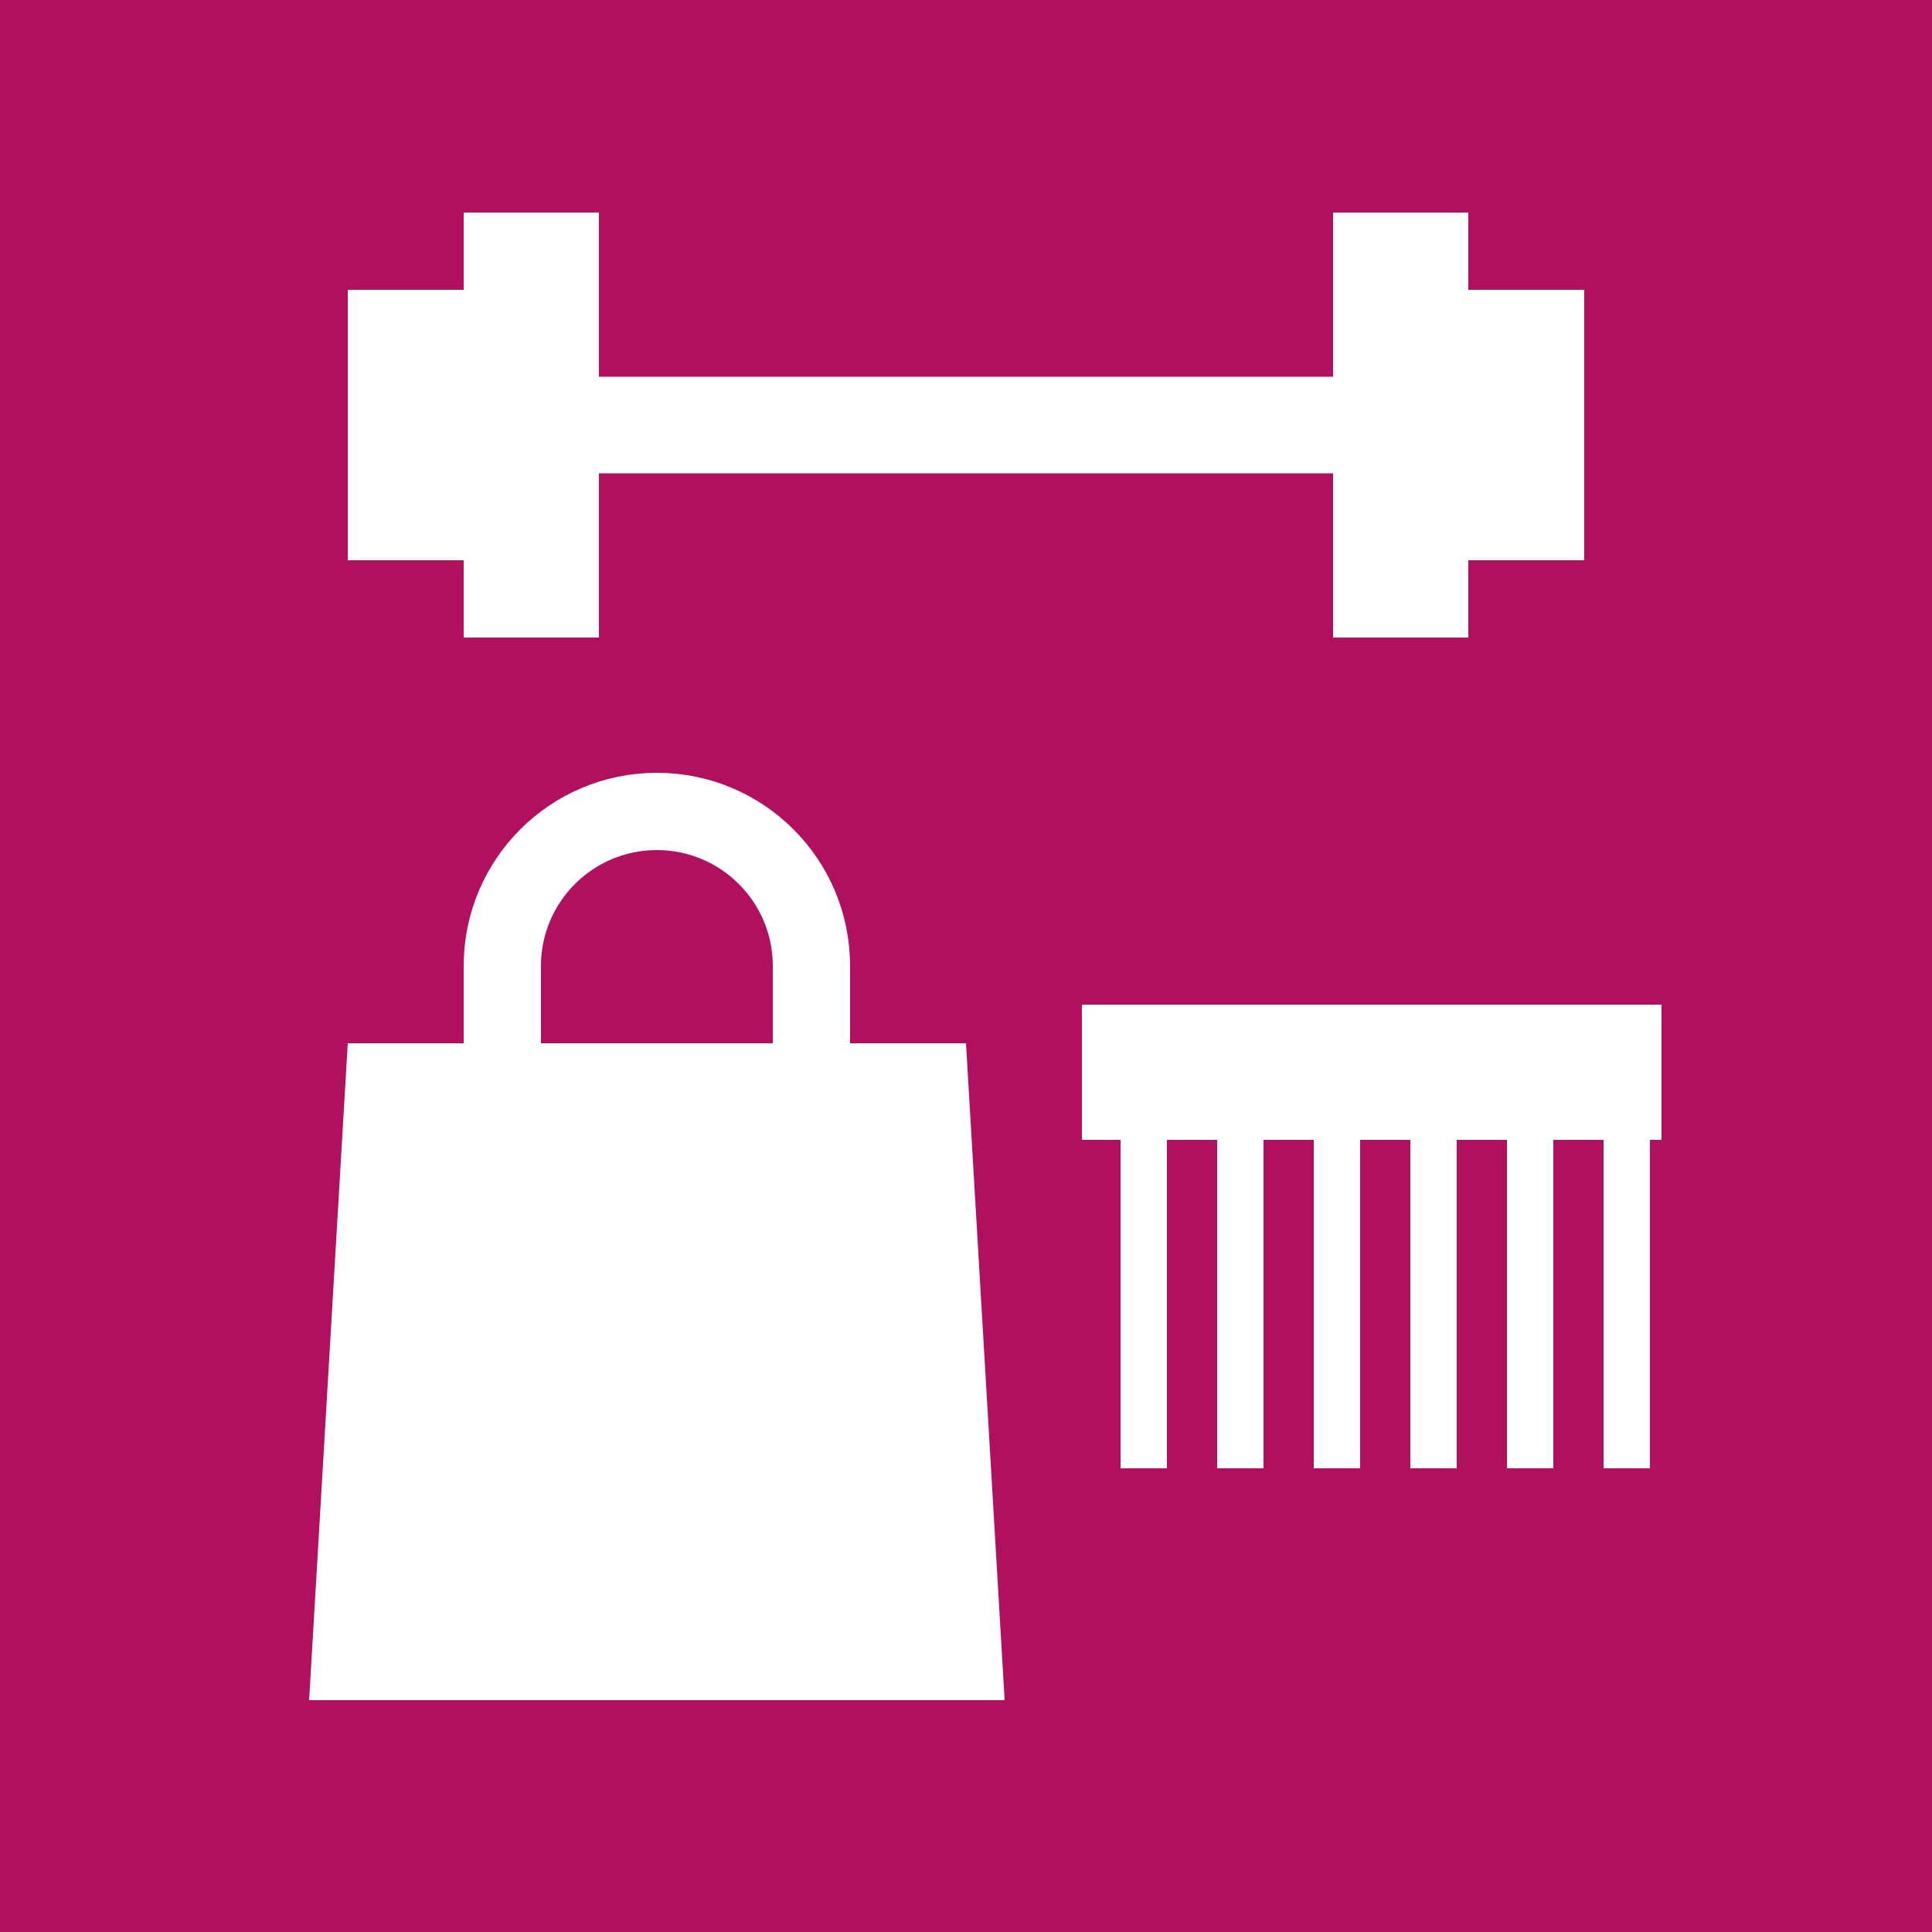
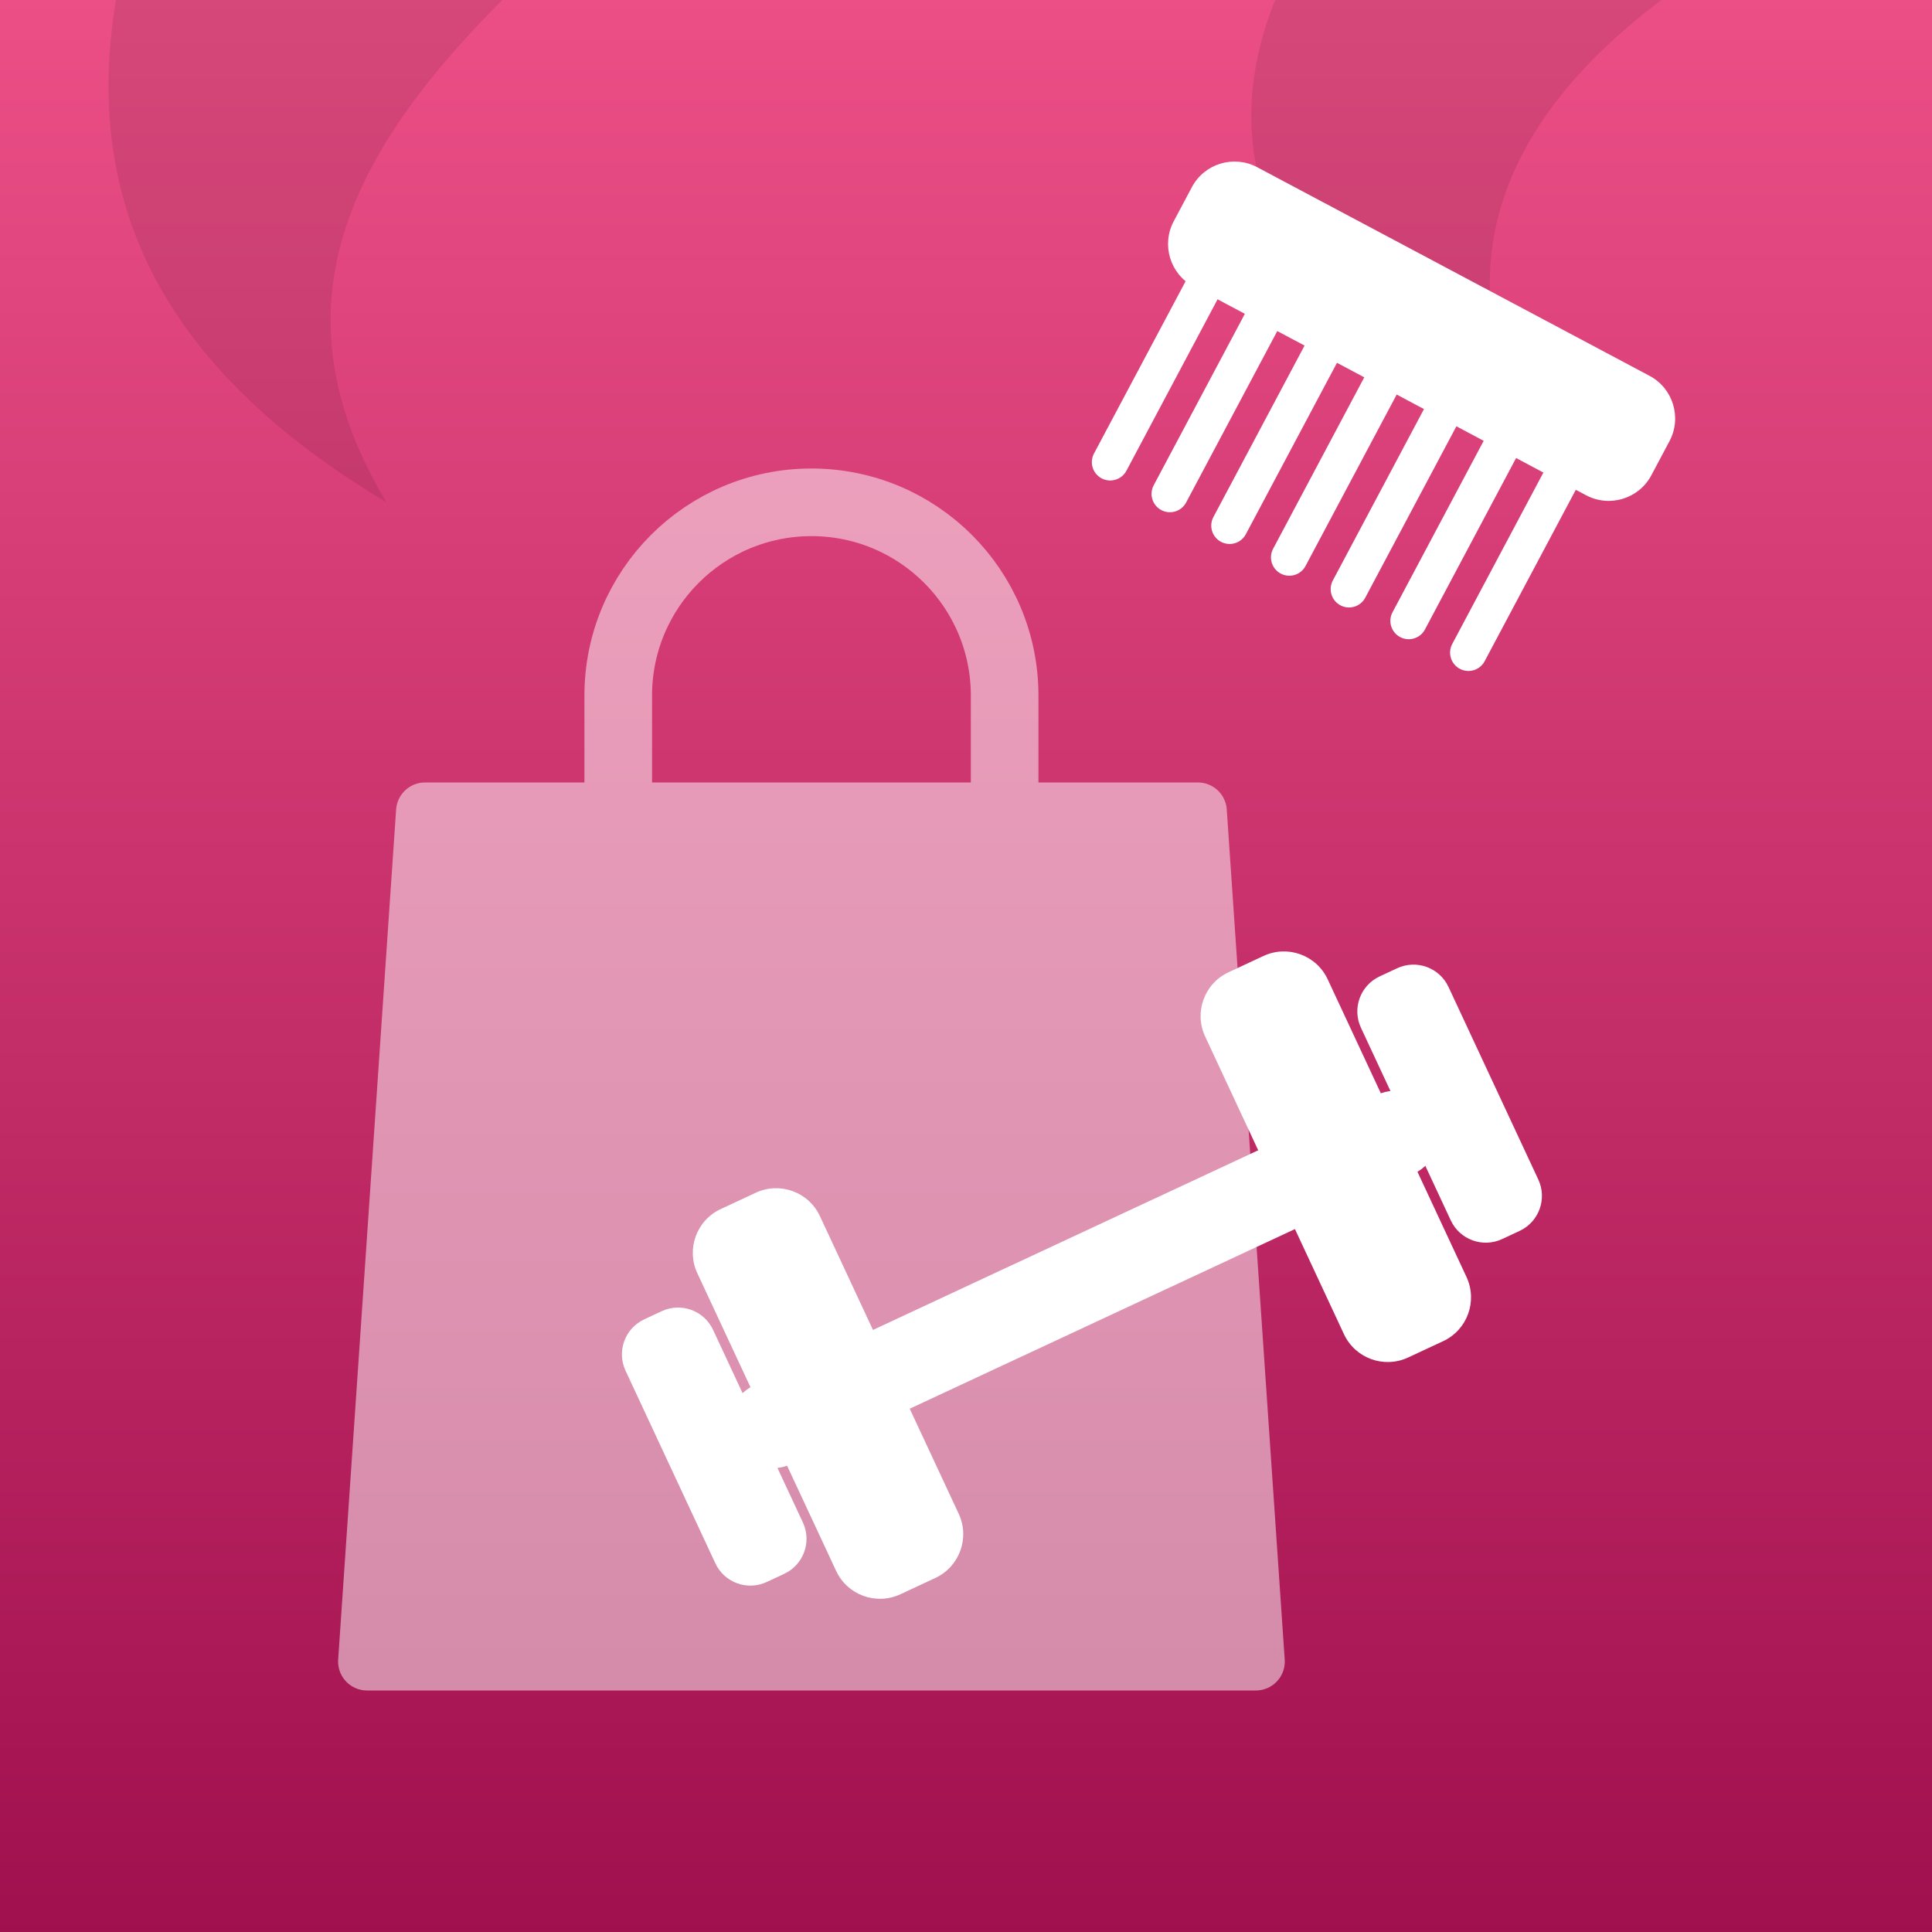
- <svg xmlns="http://www.w3.org/2000/svg" width="512" height="512" viewBox="0 0 100 100" shape-rendering="geometricPrecision">
-   <rect width="100" height="100" fill="#B0105E" />
-   <rect x="30" y="19.5" width="40" height="5" fill="#FFFFFF" />
-   <rect x="24" y="11" width="7" height="22" fill="#FFFFFF" />
-   <rect x="69" y="11" width="7" height="22" fill="#FFFFFF" />
-   <rect x="18" y="15" width="6" height="14" fill="#FFFFFF" />
-   <rect x="76" y="15" width="6" height="14" fill="#FFFFFF" />
-   <path d="M26 56 V50 a8 8 0 0 1 16 0 V56" fill="none" stroke="#FFFFFF" stroke-width="4" />
-   <path d="M18 54 H50 L52 88 H16 Z" fill="#FFFFFF" />
-   <rect x="56" y="52" width="30" height="7" fill="#FFFFFF" />
-   <rect x="58" y="58" width="2.4" height="18" fill="#FFFFFF" />
-   <rect x="63" y="58" width="2.4" height="18" fill="#FFFFFF" />
-   <rect x="68" y="58" width="2.4" height="18" fill="#FFFFFF" />
-   <rect x="73" y="58" width="2.4" height="18" fill="#FFFFFF" />
-   <rect x="78" y="58" width="2.4" height="18" fill="#FFFFFF" />
-   <rect x="83" y="58" width="2.4" height="18" fill="#FFFFFF" />
+ <svg xmlns="http://www.w3.org/2000/svg" width="512" height="512" viewBox="0 0 100 100">
+   <defs>
+     <linearGradient id="estilo-de-vida-bg" x1="0" y1="0" x2="0" y2="1">
+       <stop offset="0" stop-color="#EC4F86" />
+       <stop offset="1" stop-color="#A0104E" />
+     </linearGradient>
+     <clipPath id="estilo-de-vida-card">
+       <rect width="100" height="100" />
+     </clipPath>
+   </defs>
+   <g clip-path="url(#estilo-de-vida-card)">
+     <rect width="100" height="100" fill="url(#estilo-de-vida-bg)" />
+     <path d="M6 0 C4 12 10 20 20 26 C14 16 18 8 26 0 Z M66 0 C62 10 68 18 80 24 C74 14 78 6 86 0 Z" fill="#000" fill-opacity=".09" />
+     <g opacity=".5">
+       <path d="M32 42 V36 a10 10 0 0 1 20 0 V42" fill="none" stroke="#FFFFFF" stroke-width="3.5" stroke-linecap="round" stroke-linejoin="round" />
+       <path d="M22 42 H62 L65 86 H19 Z" fill="#FFFFFF" stroke="#FFFFFF" stroke-width="3" stroke-linejoin="round" />
+     </g>
+     <g transform="rotate(28 71 22)">
+       <rect x="57" y="13" width="28" height="7" rx="2.5" fill="#FFFFFF" />
+       <rect x="59.0" y="19" width="1.9" height="12" rx=".95" fill="#FFFFFF" />
+       <rect x="62.5" y="19" width="1.9" height="12" rx=".95" fill="#FFFFFF" />
+       <rect x="66.0" y="19" width="1.9" height="12" rx=".95" fill="#FFFFFF" />
+       <rect x="69.5" y="19" width="1.9" height="12" rx=".95" fill="#FFFFFF" />
+       <rect x="73.0" y="19" width="1.9" height="12" rx=".95" fill="#FFFFFF" />
+       <rect x="76.5" y="19" width="1.9" height="12" rx=".95" fill="#FFFFFF" />
+       <rect x="80.0" y="19" width="1.9" height="12" rx=".95" fill="#FFFFFF" />
+     </g>
+     <g transform="rotate(-25 56 66)">
+       <rect x="36" y="64" width="40" height="4.5" rx="2.2" fill="#FFFFFF" />
+       <rect x="38" y="55" width="7" height="22" rx="2.5" fill="#FFFFFF" />
+       <rect x="67" y="55" width="7" height="22" rx="2.5" fill="#FFFFFF" />
+       <rect x="32.5" y="58.5" width="5" height="15" rx="2" fill="#FFFFFF" />
+       <rect x="74.5" y="58.5" width="5" height="15" rx="2" fill="#FFFFFF" />
+     </g>
+   </g>
</svg>
